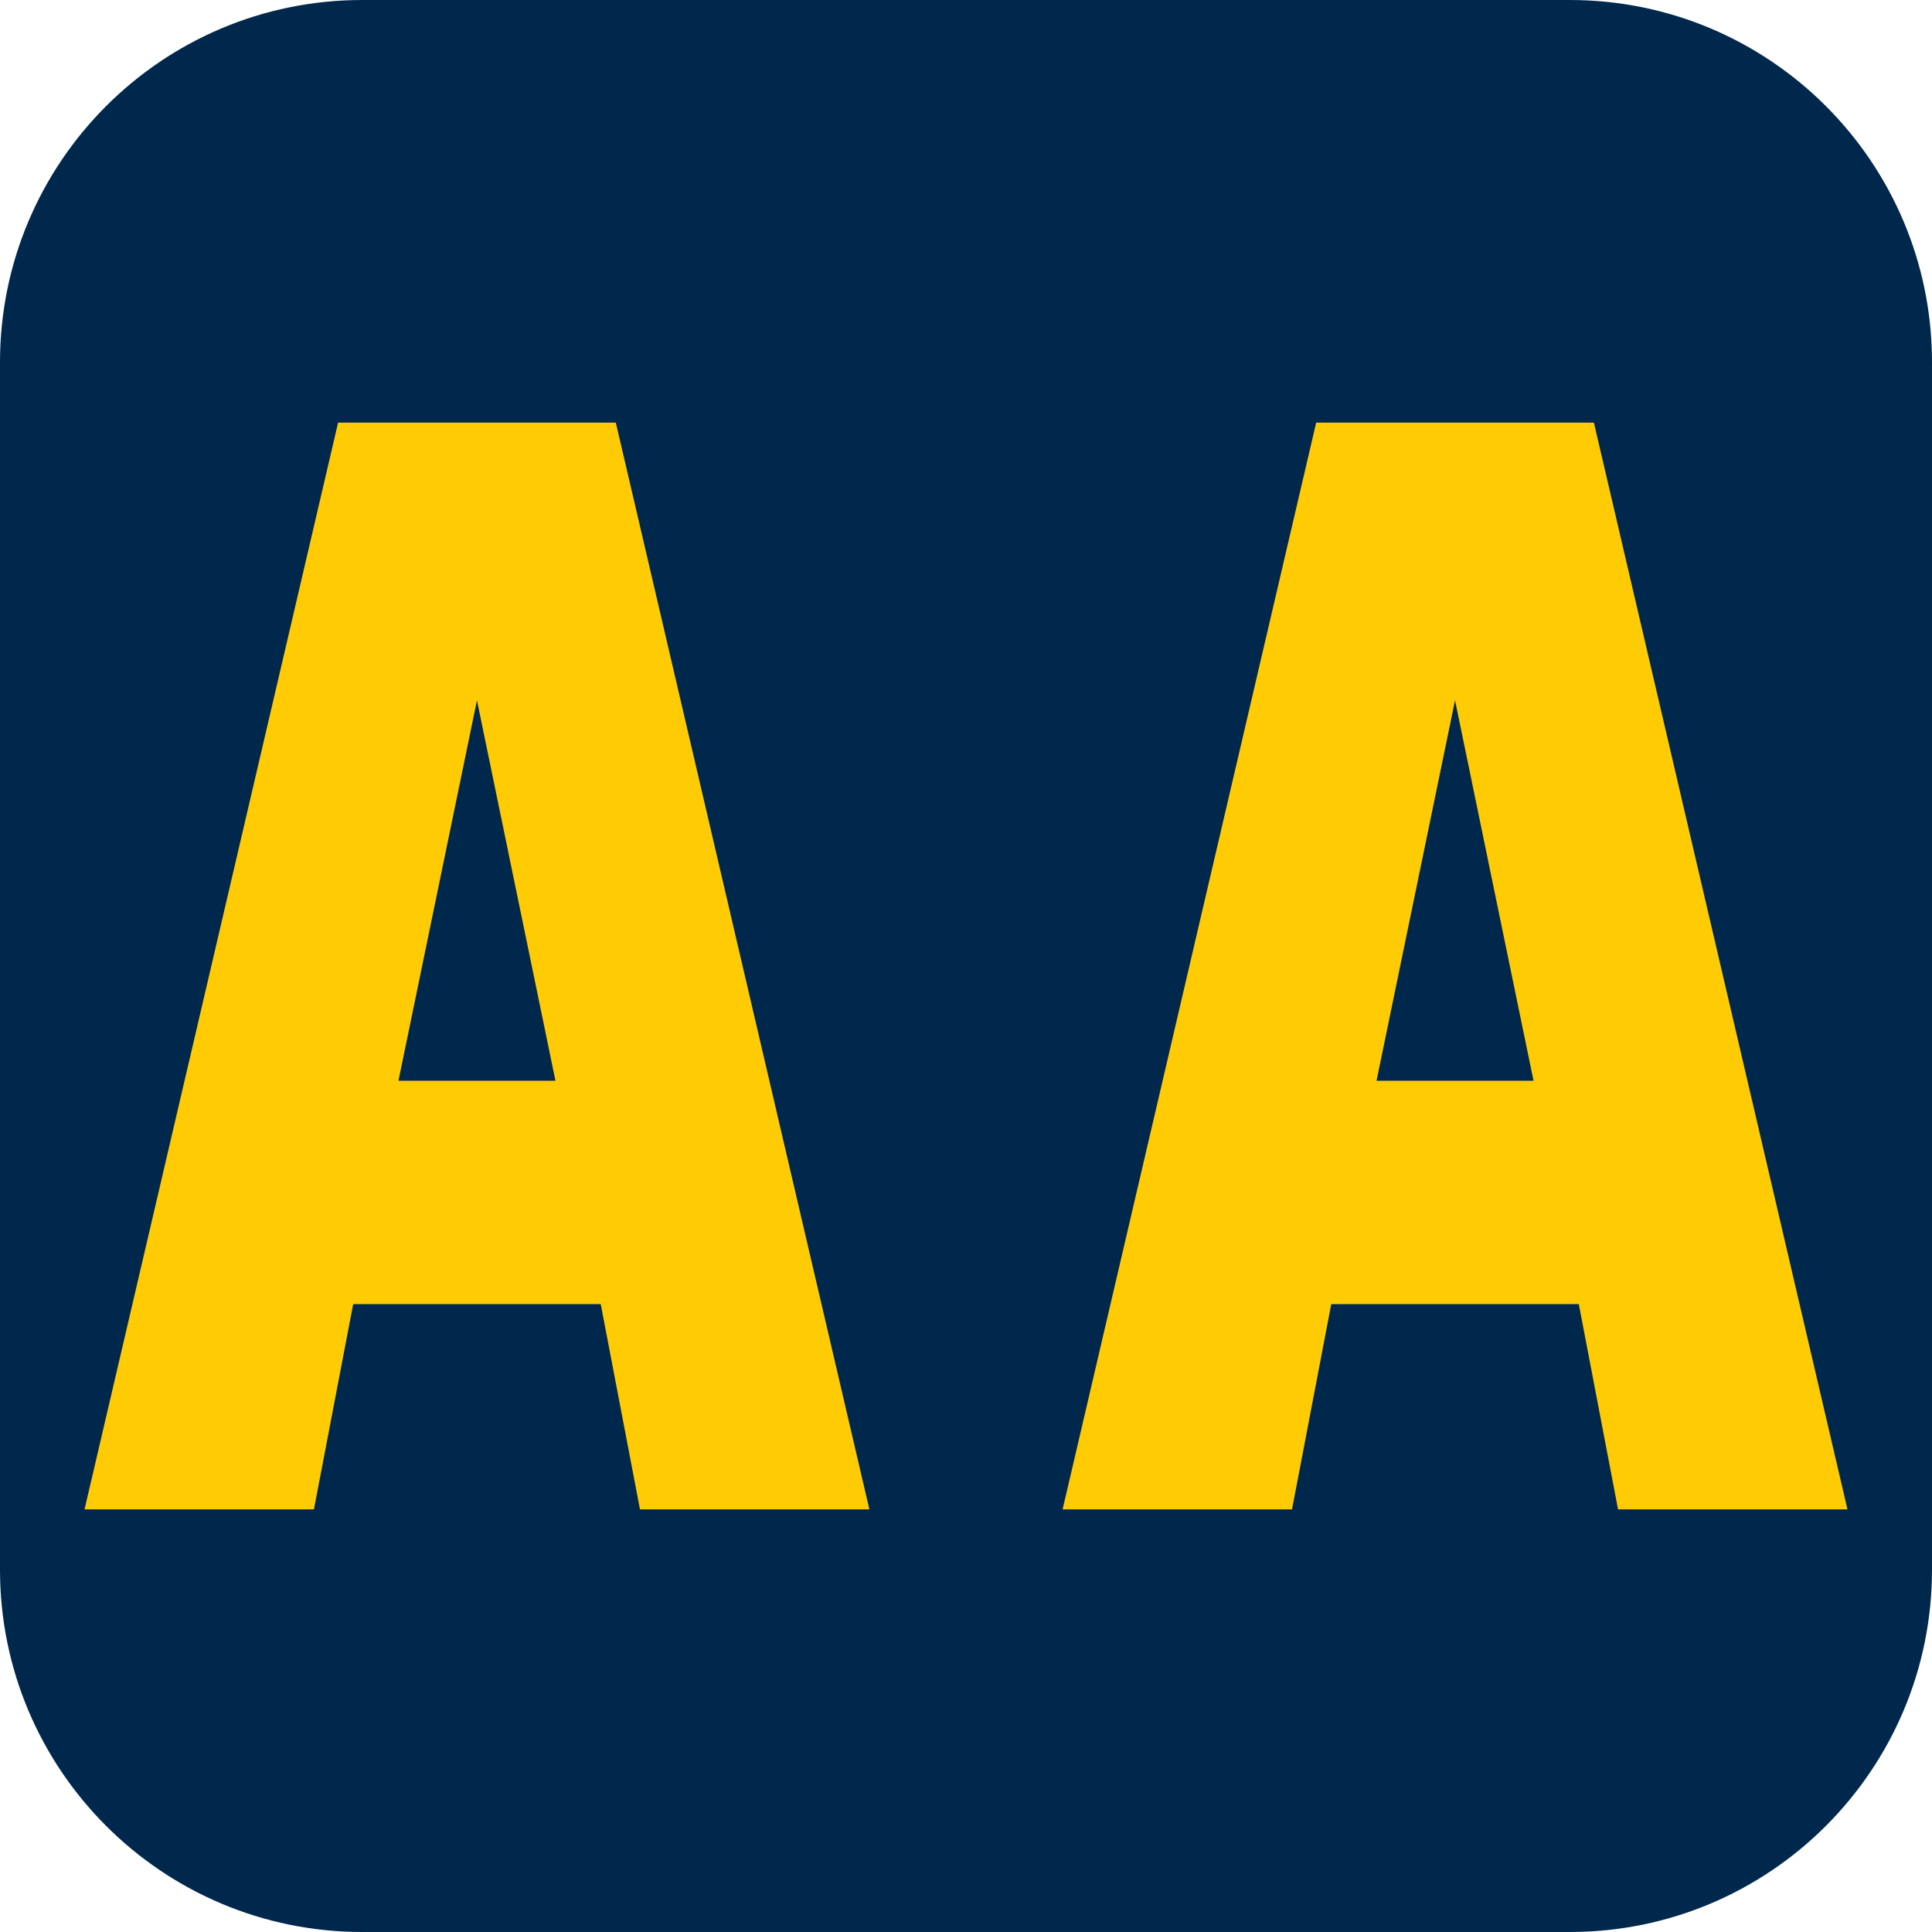
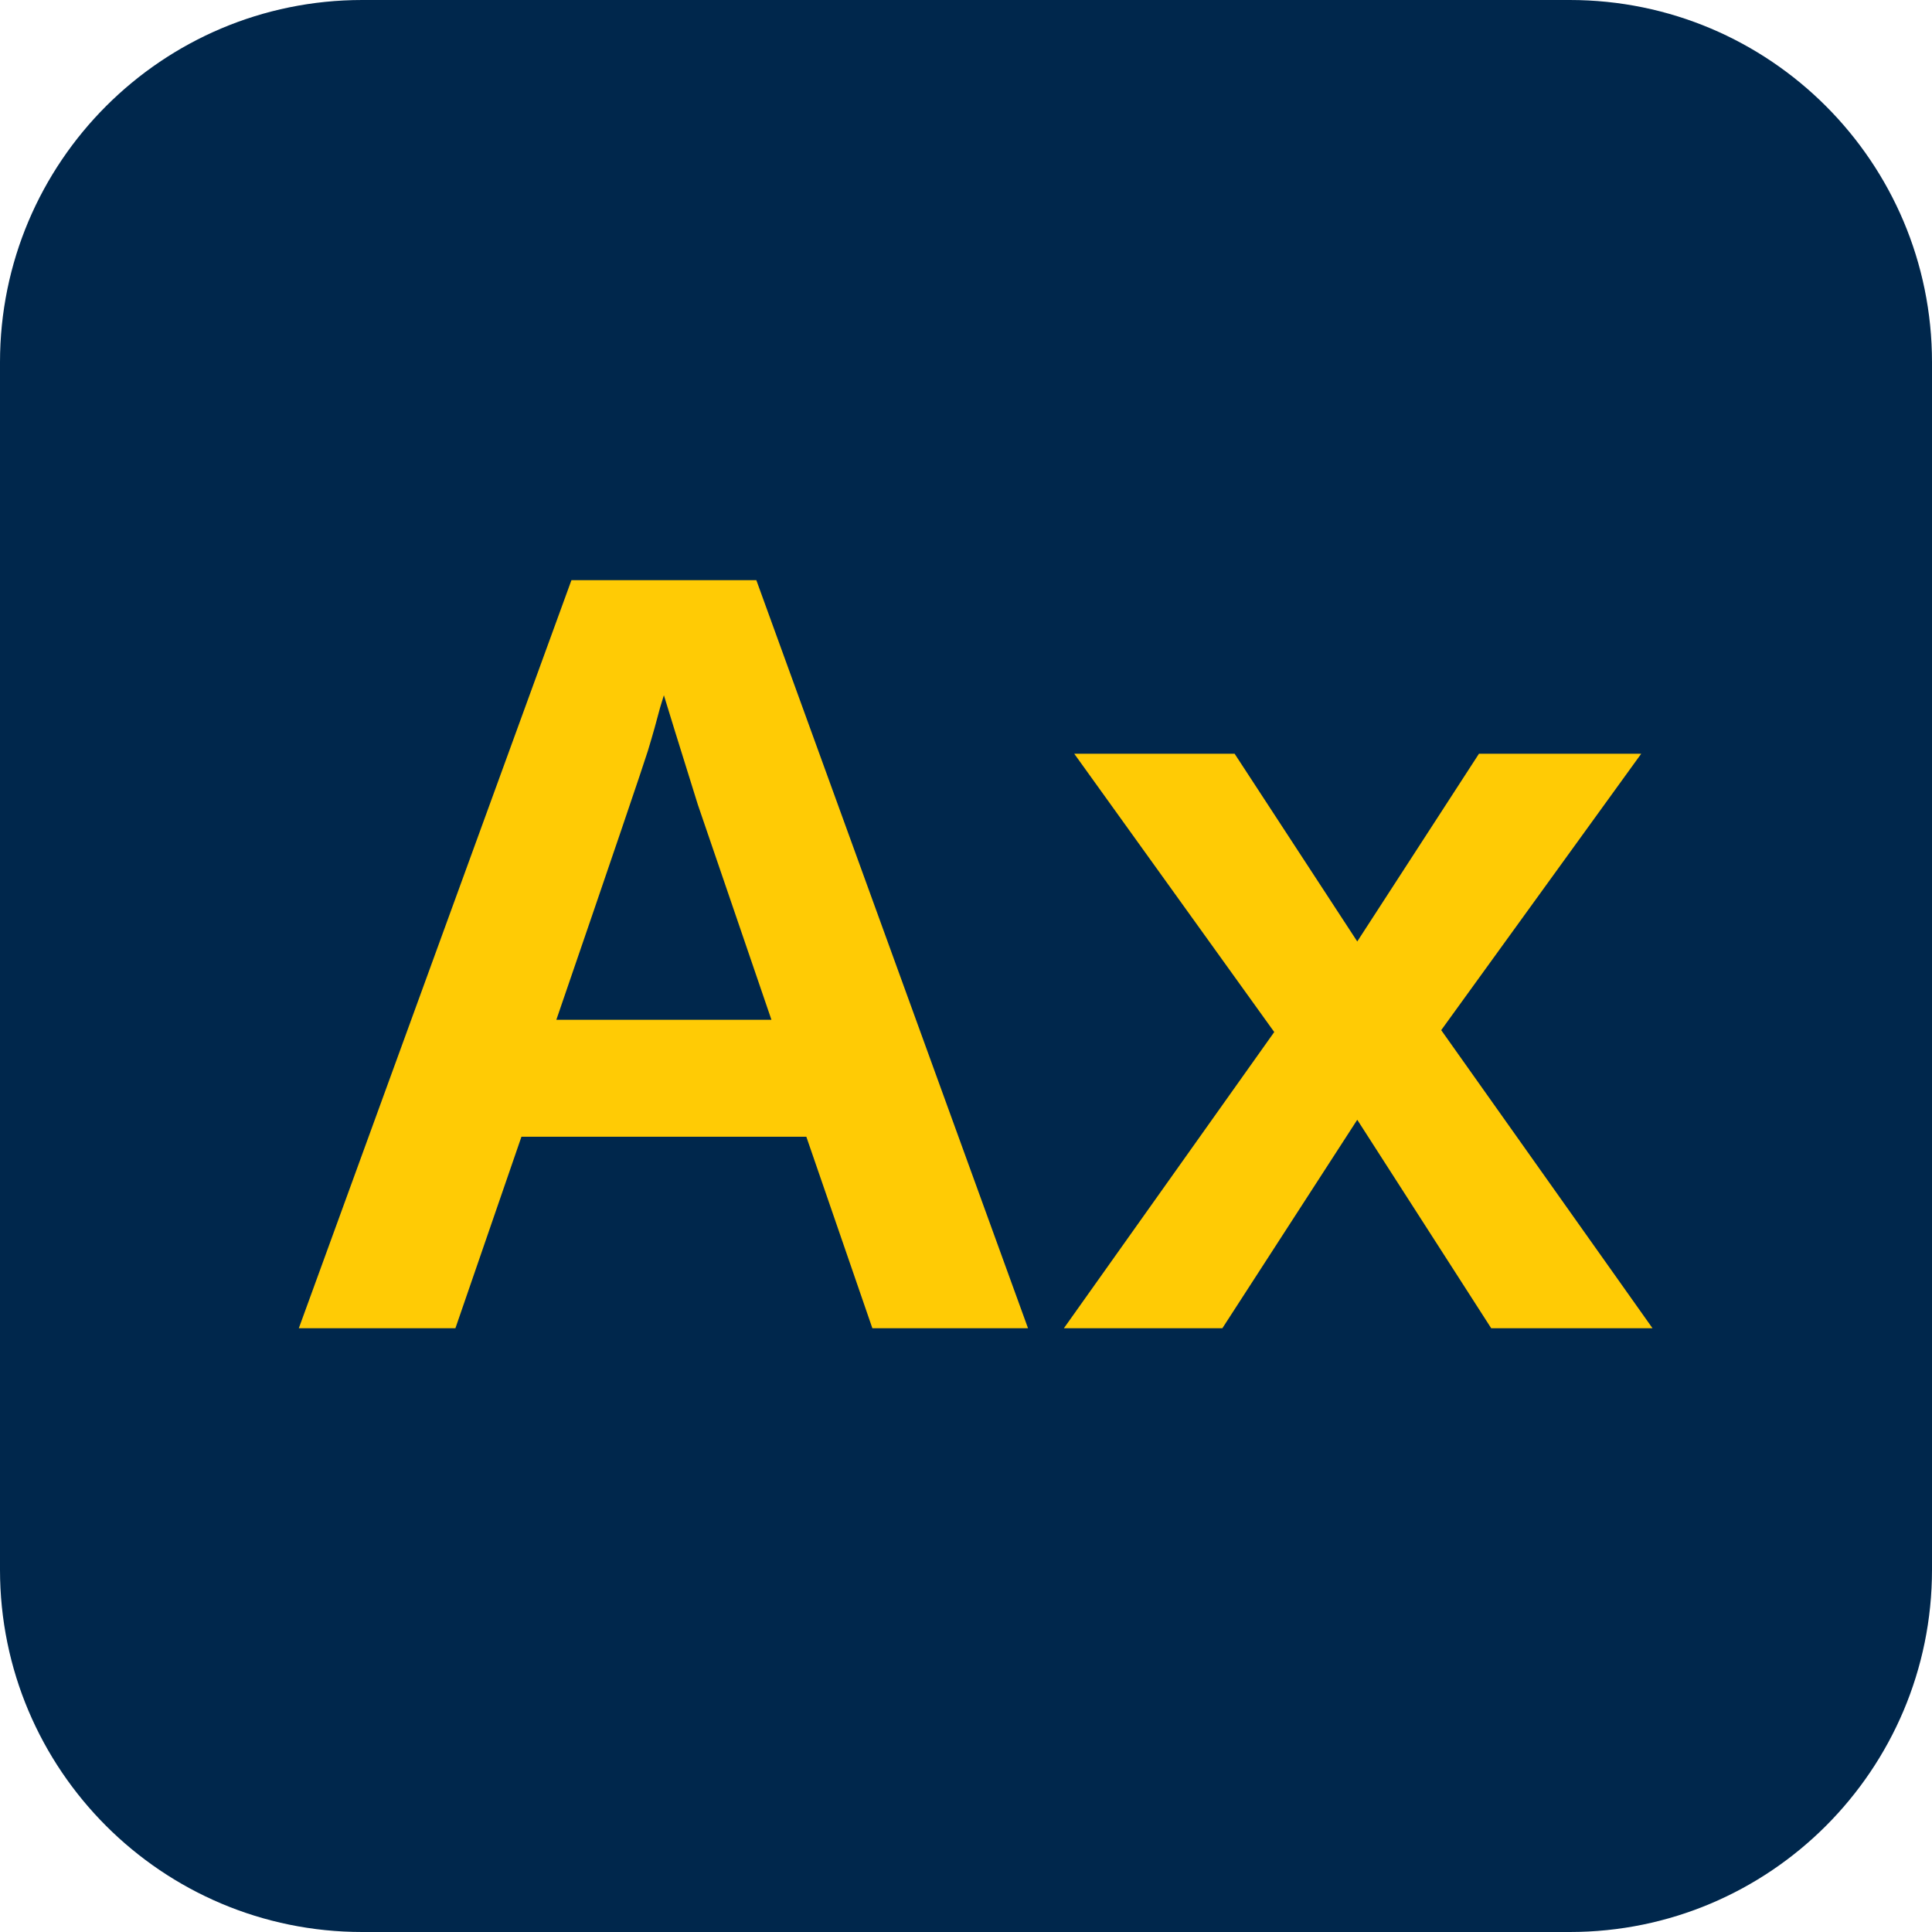
- <svg xmlns="http://www.w3.org/2000/svg" viewBox="0 0 32 32" role="img" aria-label="AccessibleAccessibility">
+ <svg xmlns="http://www.w3.org/2000/svg" viewBox="0 0 32 32" role="img" aria-label="Axcess">
  <rect width="32" height="32" rx="6" fill="#00274C" />
-   <path d="M10.2 7 L14.4 25 H10.6 L9.95 21.6 H5.85 L5.2 25 H1.4 L5.6 7 Z M7.9 11.6 L6.6 17.9 H9.2 Z" fill="#FFCB05" />
-   <path d="M26.4 7 L30.6 25 H26.8 L26.15 21.6 H22.05 L21.4 25 H17.6 L21.8 7 Z M24.1 11.6 L22.8 17.9 H25.4 Z" fill="#FFCB05" />
+   <text x="16" y="22" text-anchor="middle" fill="#FFCB05" font-family="Arial, Helvetica, sans-serif" font-size="18" font-weight="800">Ax</text>
</svg>
